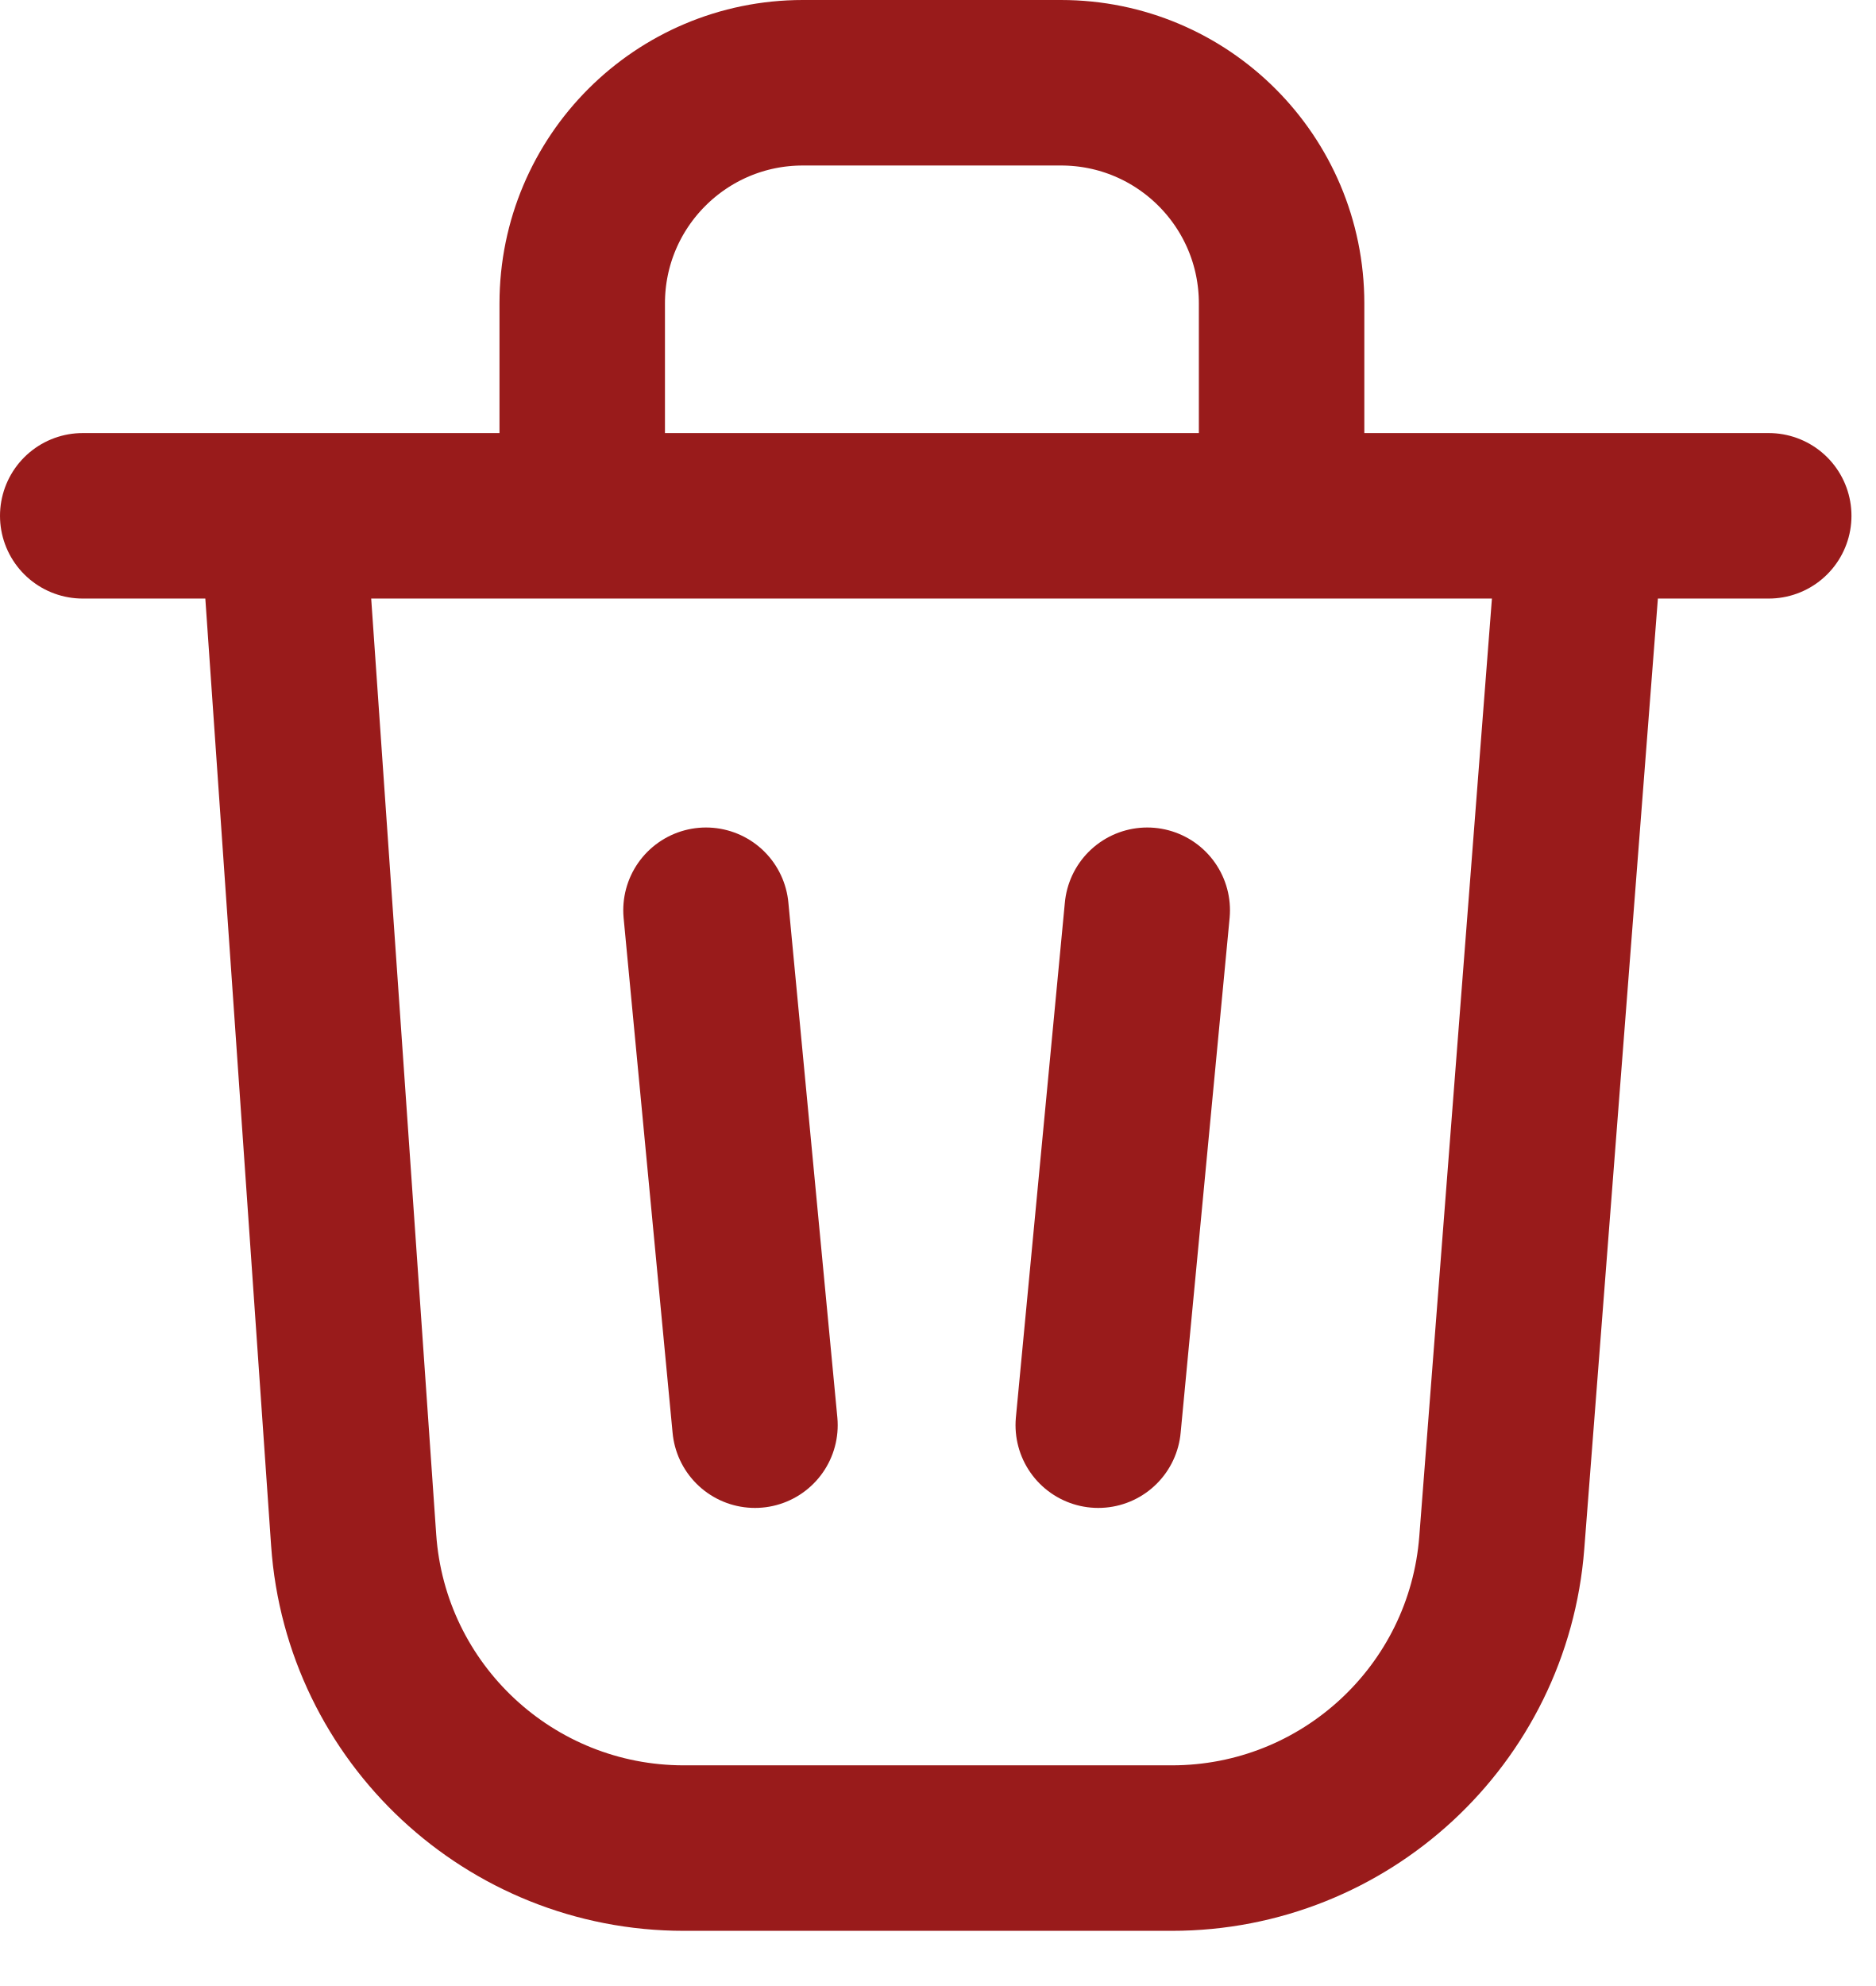
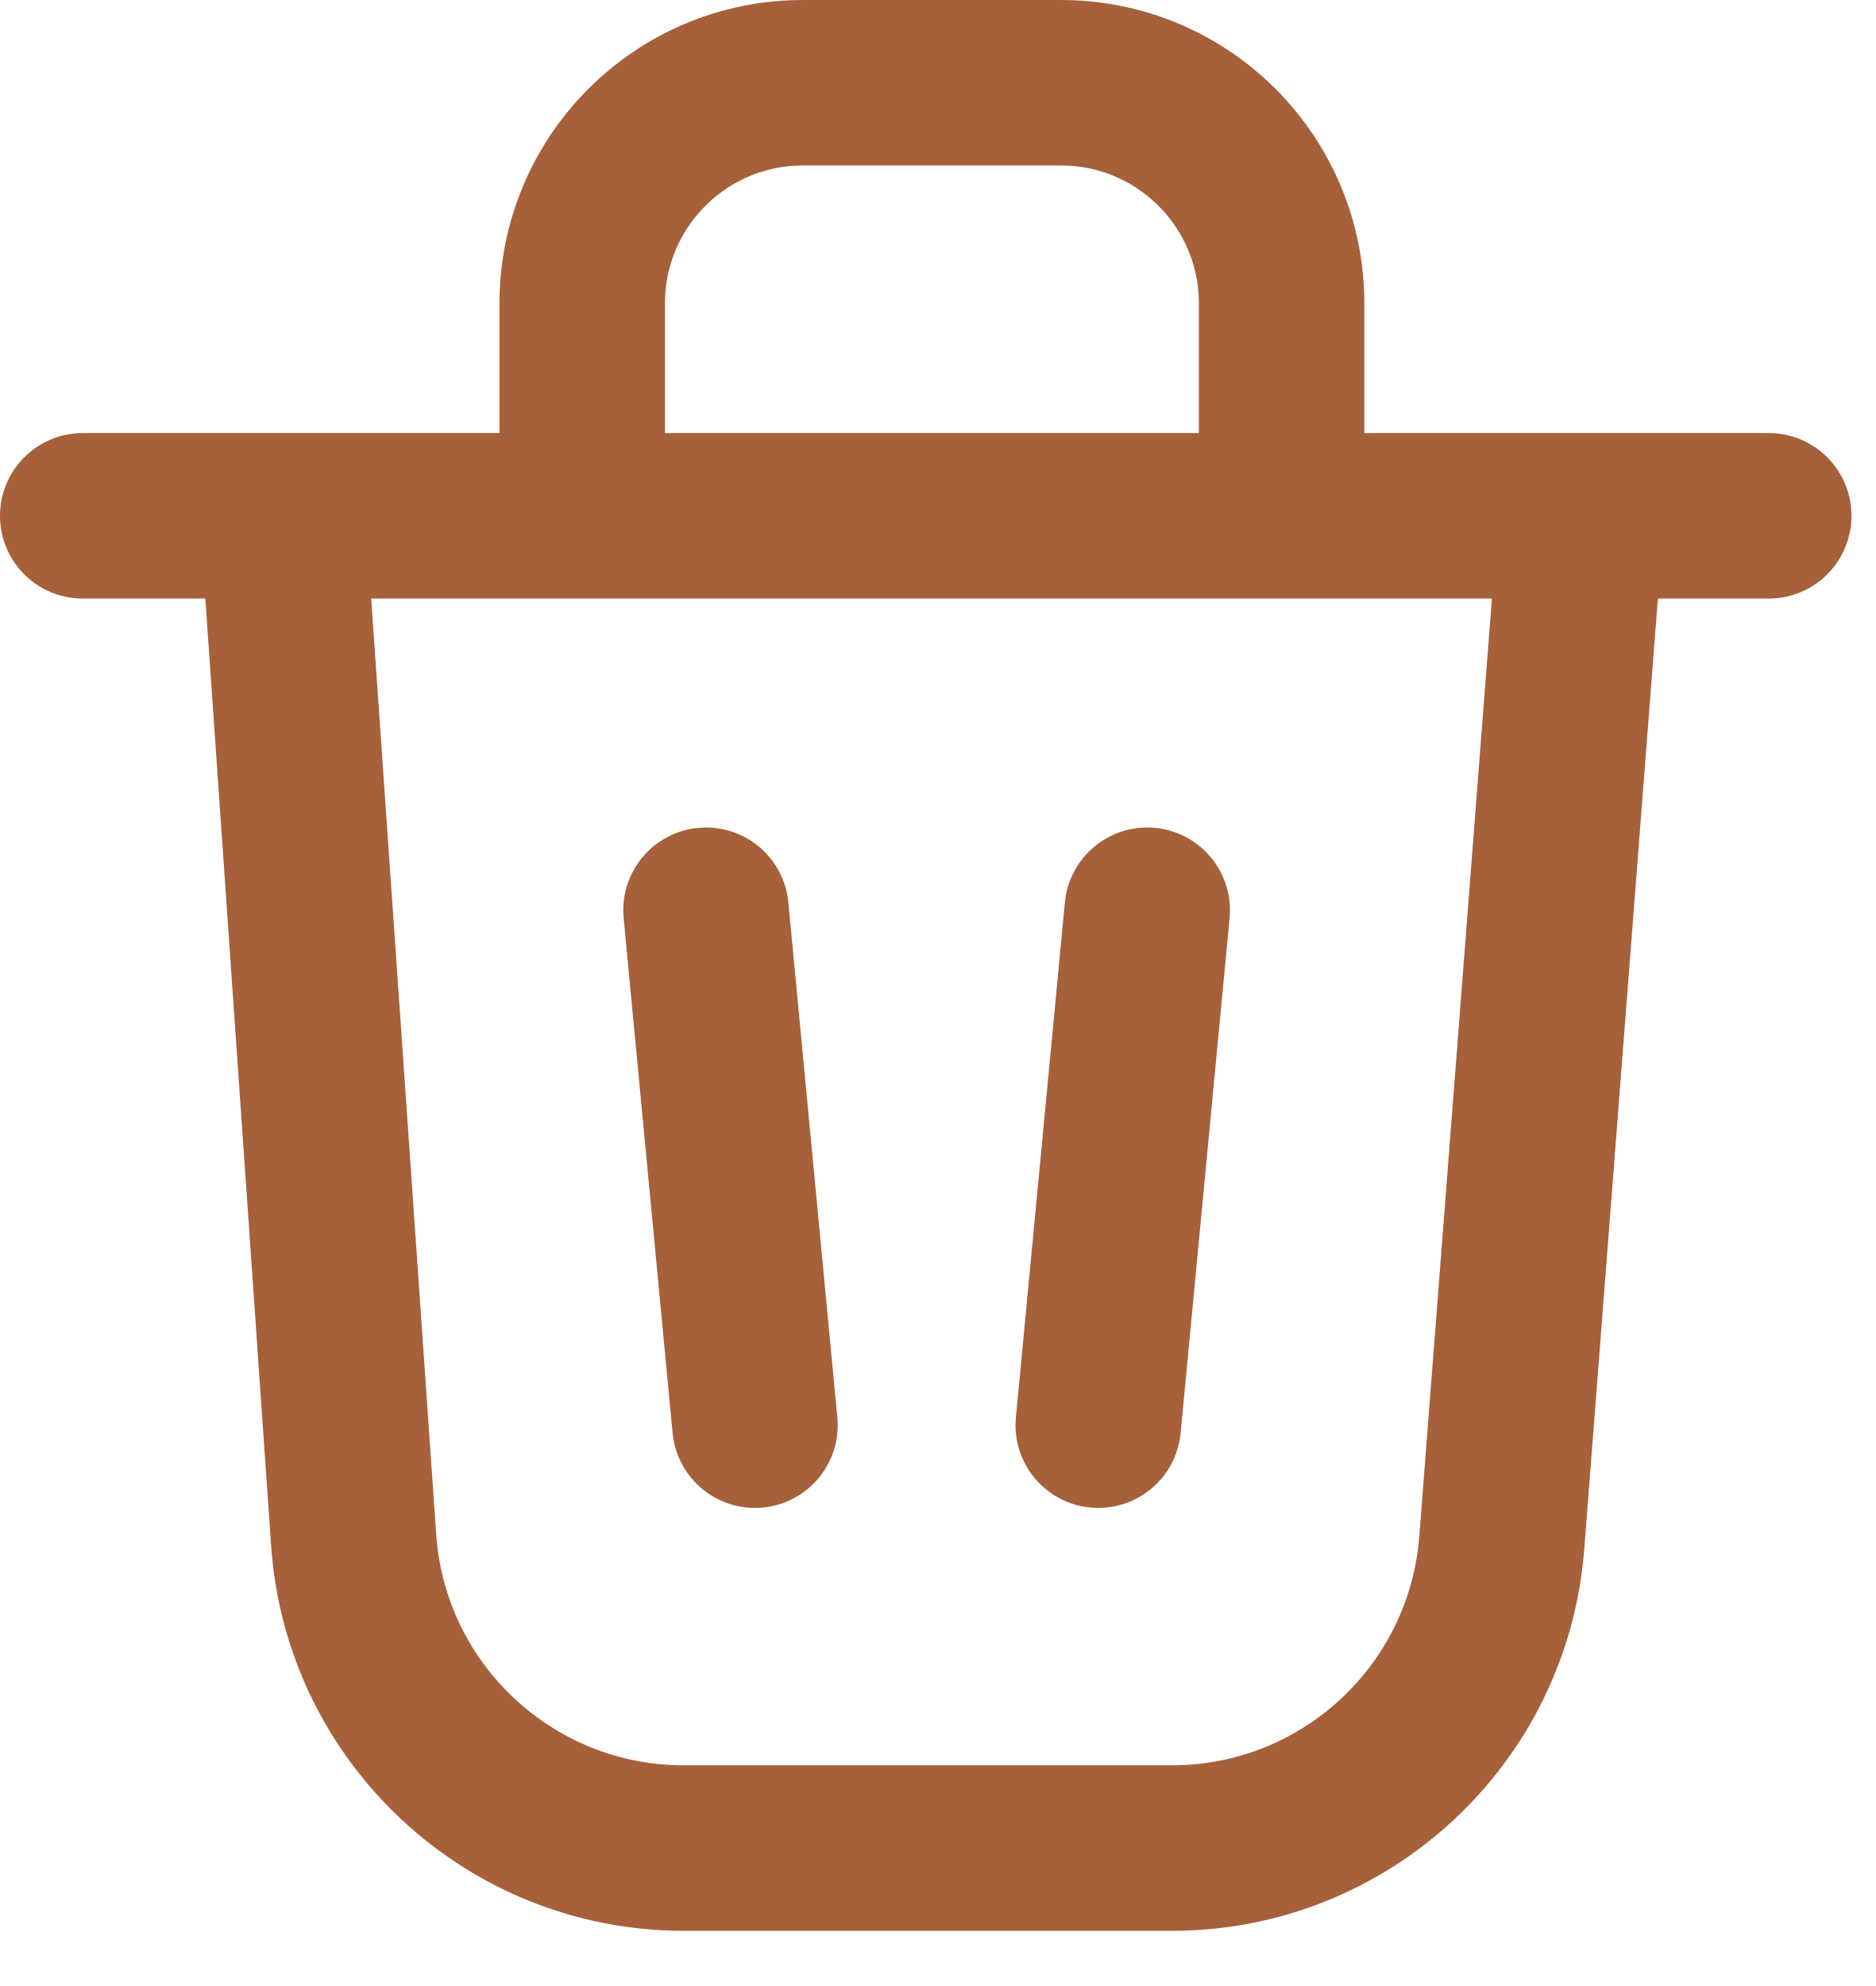
<svg xmlns="http://www.w3.org/2000/svg" width="17" height="18" viewBox="0 0 17 18" fill="none">
-   <path d="M6.4 8.25L6.844 12.917M10.4 8.25L9.956 12.917M0.75 4.675H2.561M2.561 4.675C7.277 4.675 16.034 4.675 16.034 4.675M2.561 4.675L3.206 13.958C3.315 15.53 4.623 16.75 6.199 16.75H10.623C12.19 16.75 13.493 15.544 13.614 13.982L14.335 4.675C14.335 4.675 6.688 4.675 2.561 4.675ZM5.278 4.675V2.75C5.278 1.645 6.174 0.75 7.278 0.75H9.618C10.723 0.75 11.618 1.645 11.618 2.75V4.675" stroke="#991B1B" stroke-width="1.5" stroke-linecap="round" stroke-linejoin="round" />
+   <path d="M6.4 8.25L6.844 12.917M10.4 8.25L9.956 12.917M0.75 4.675H2.561M2.561 4.675C7.277 4.675 16.034 4.675 16.034 4.675M2.561 4.675L3.206 13.958C3.315 15.53 4.623 16.75 6.199 16.75H10.623C12.19 16.75 13.493 15.544 13.614 13.982L14.335 4.675C14.335 4.675 6.688 4.675 2.561 4.675ZM5.278 4.675V2.75C5.278 1.645 6.174 0.75 7.278 0.75H9.618C10.723 0.75 11.618 1.645 11.618 2.75V4.675" stroke="#A6603A" stroke-width="1.5" stroke-linecap="round" stroke-linejoin="round" />
</svg>
